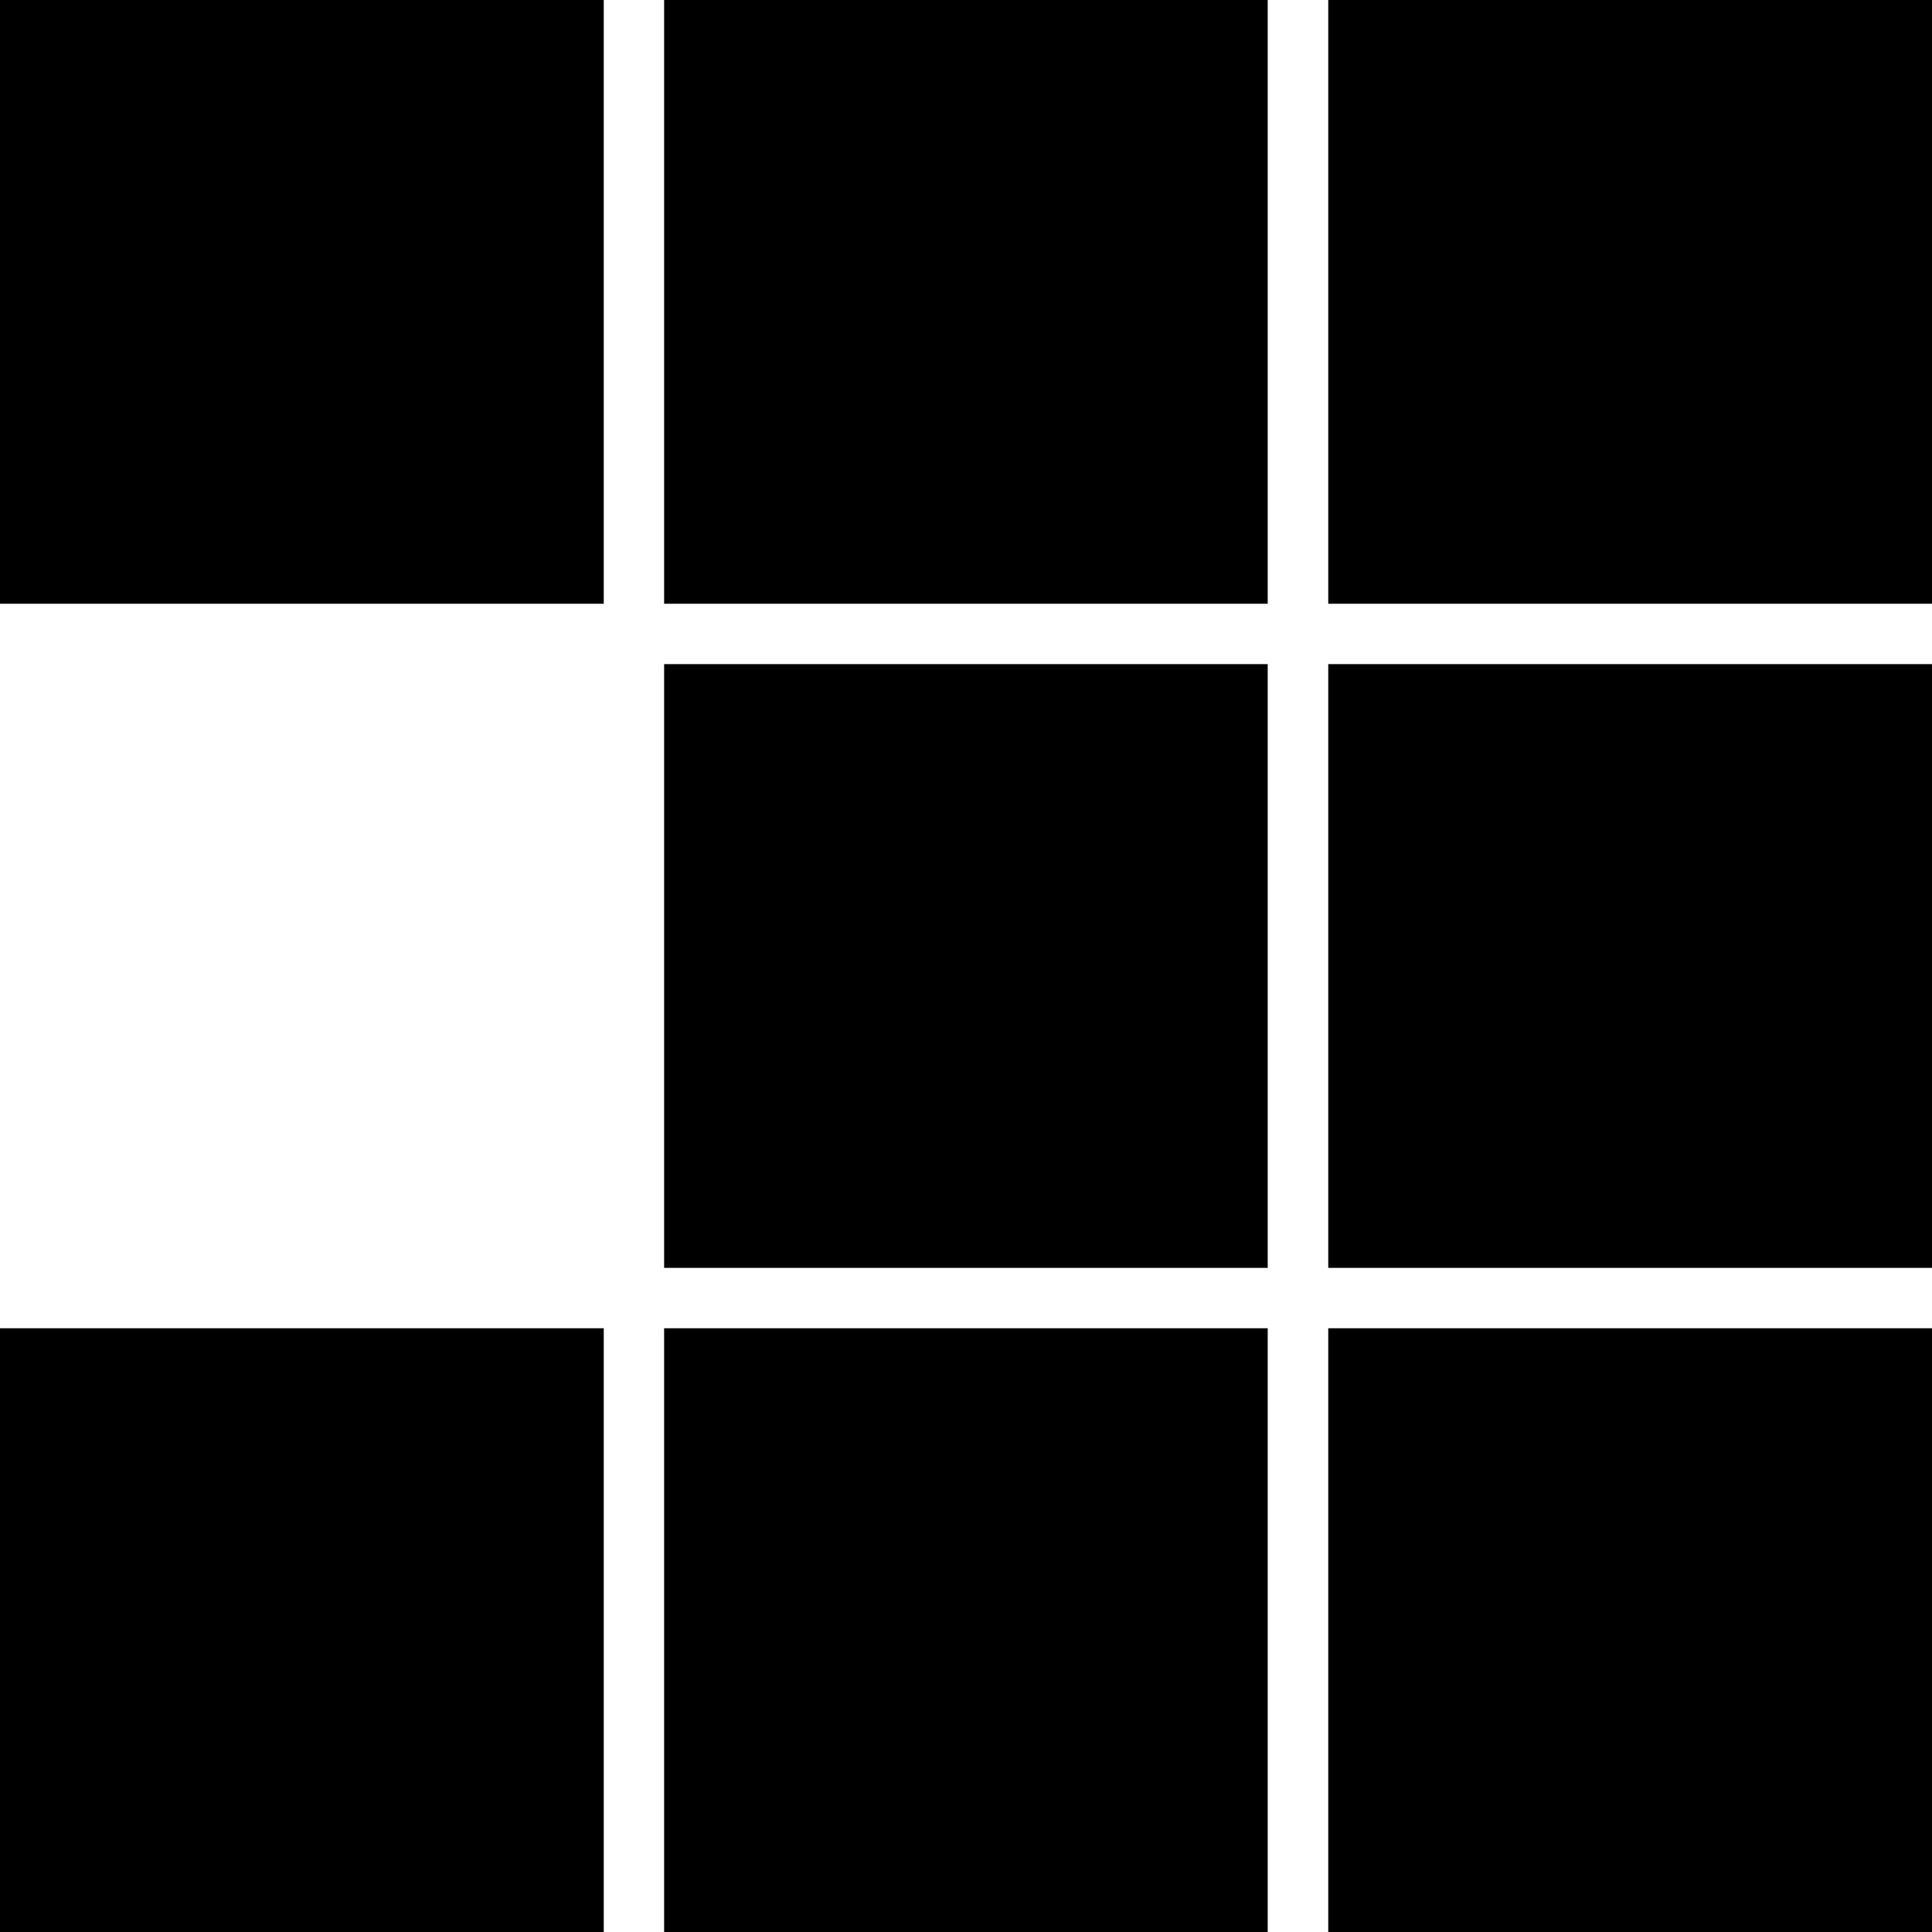
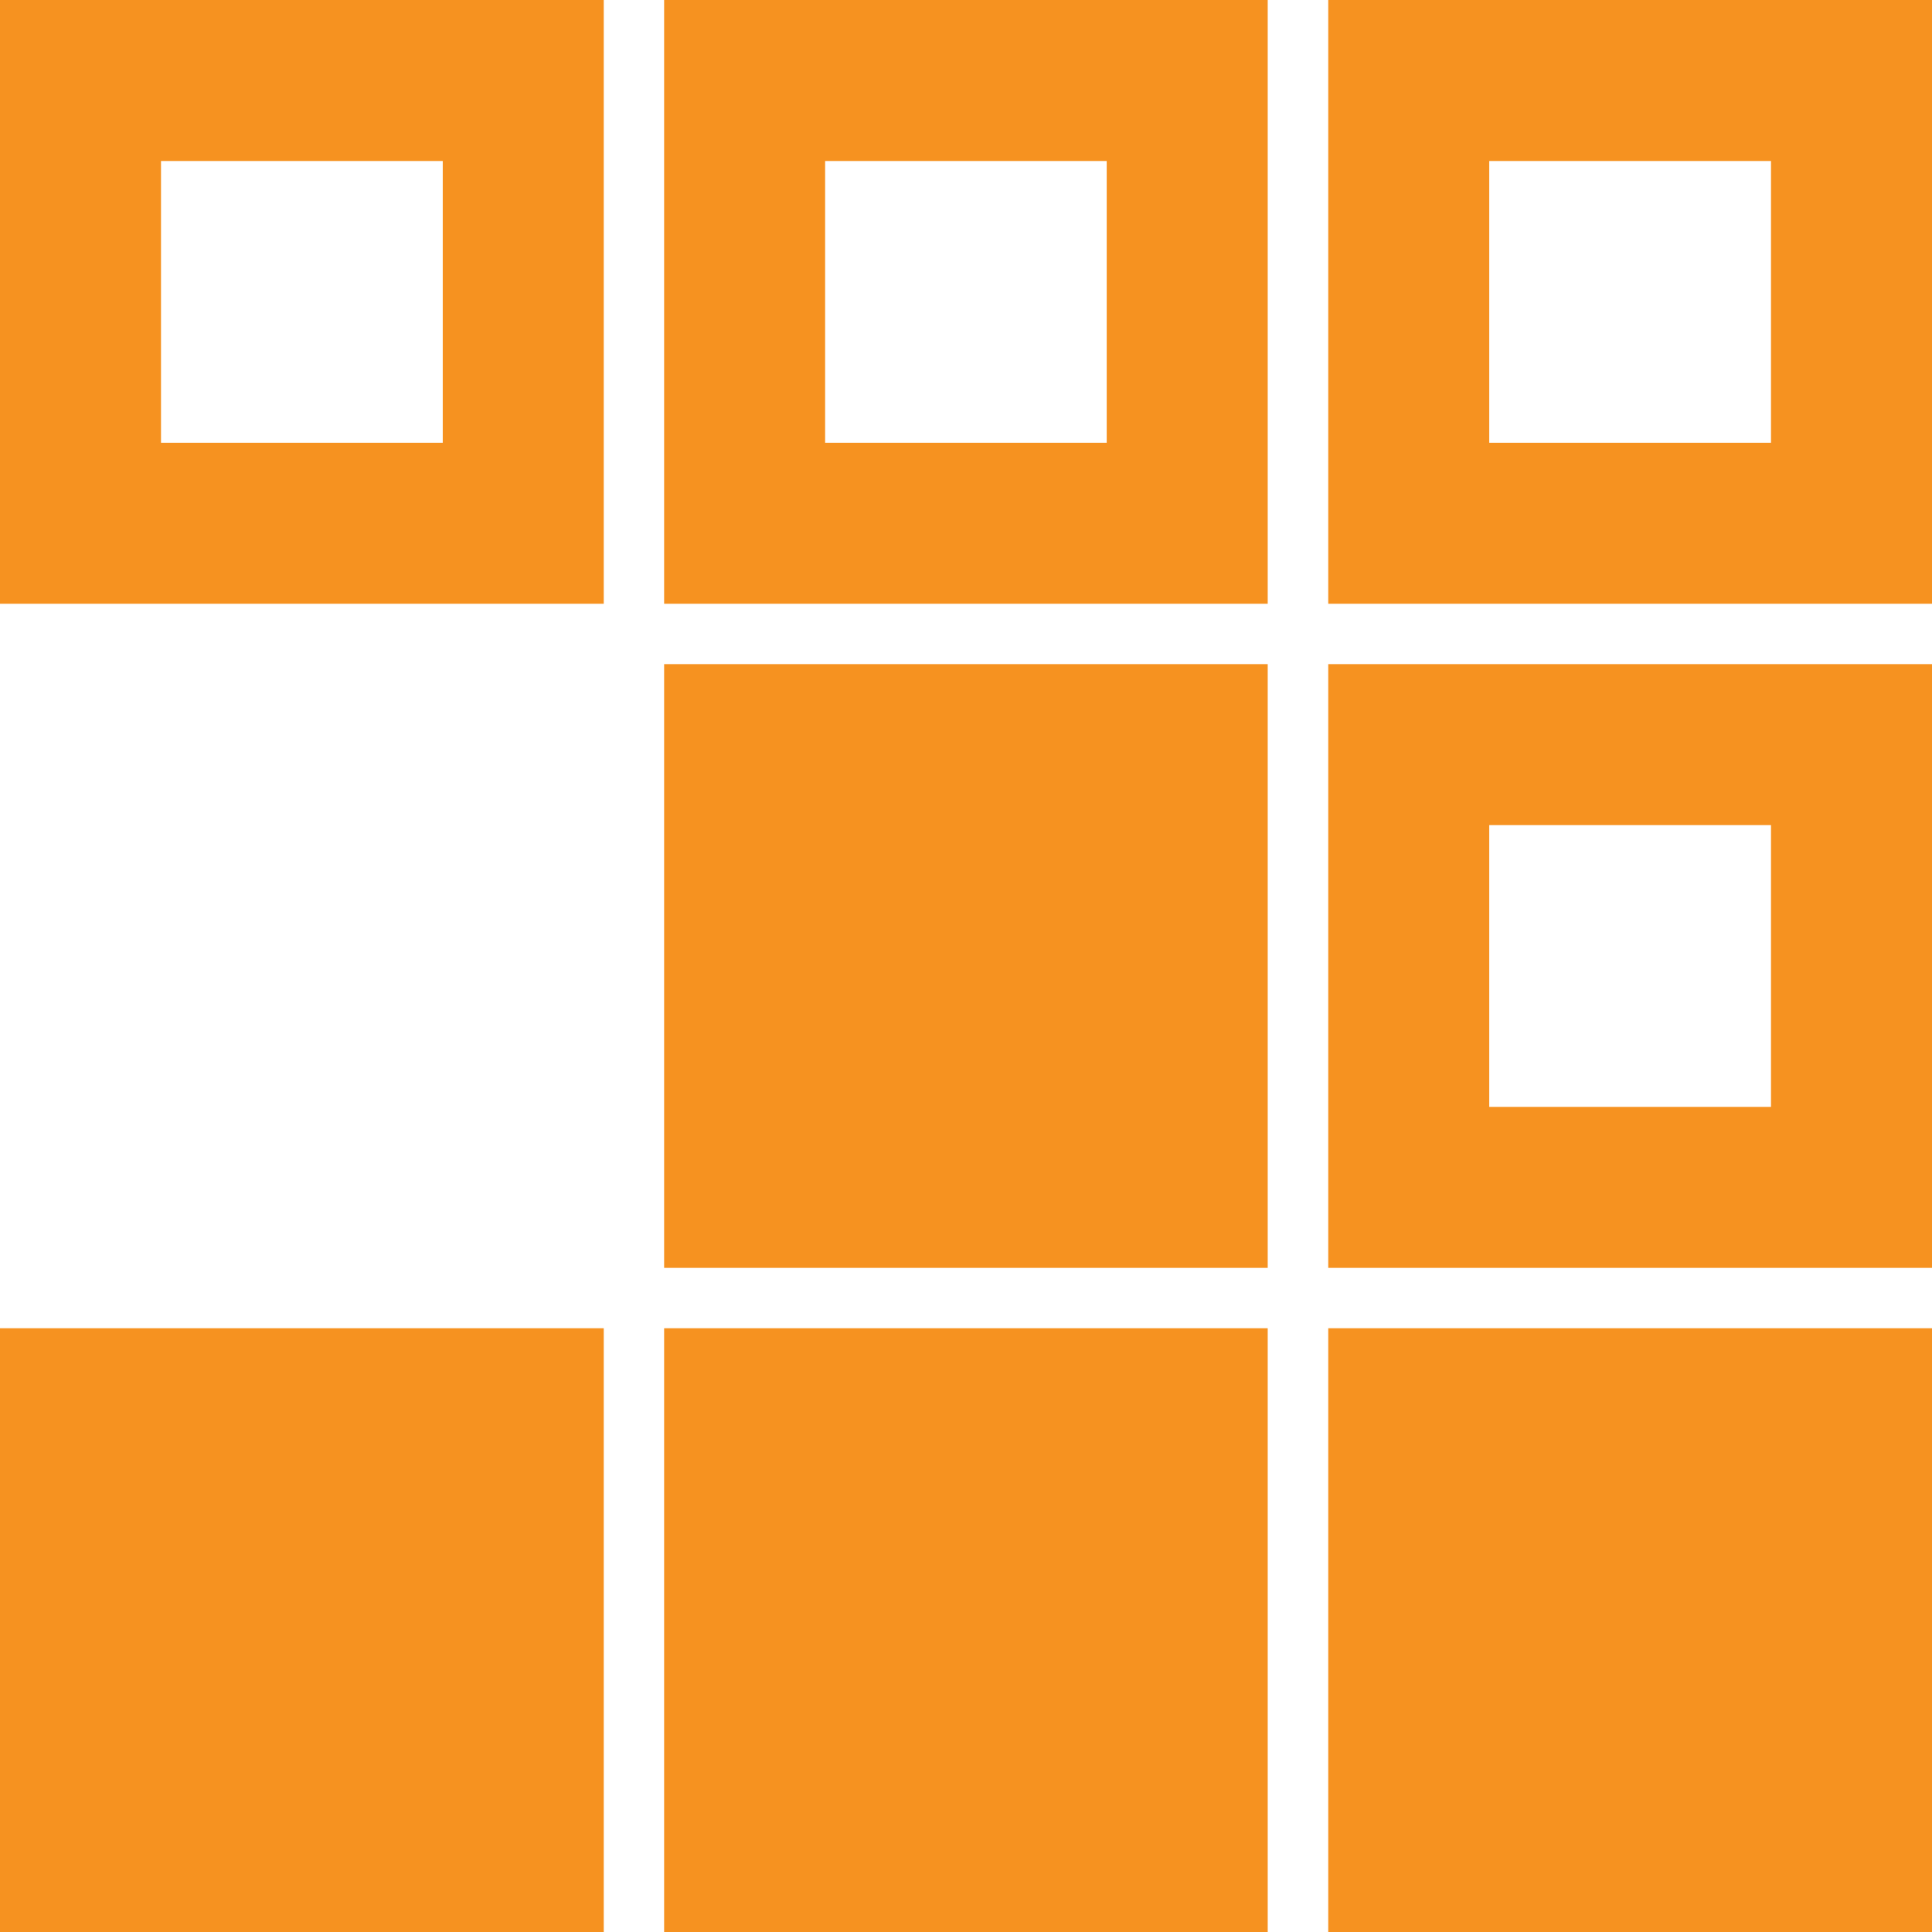
- <svg xmlns="http://www.w3.org/2000/svg" role="img" viewBox="0 0 24 24">
-   <path d="M0 0v7.5h7.5V0zm8.25 0v7.5h7.498V0zm8.25 0v7.5H24V0zM8.25 8.25v7.5h7.498v-7.5zm8.25 0v7.5H24v-7.5zM0 16.5V24h7.5v-7.5zm8.25 0V24h7.498v-7.5zm8.25 0V24H24v-7.5z" />
+ <svg xmlns="http://www.w3.org/2000/svg" fill="#F69220" role="img" viewBox="0 0 24 24">
+   <path d="M0 0v7.5h7.5V0zm8.25 0v7.5h7.498V0zm8.25 0v7.5H24V0zM2 2h3.5v3.5H2zm8.25 0h3.498v3.5H10.25zm8.25 0H22v3.5h-3.5zM8.25 8.25v7.5h7.498v-7.5zm8.25 0v7.5H24v-7.5zm2 2H22v3.5h-3.5zM0 16.5V24h7.5v-7.5zm8.25 0V24h7.498v-7.5zm8.25 0V24H24v-7.5z" />
</svg>
